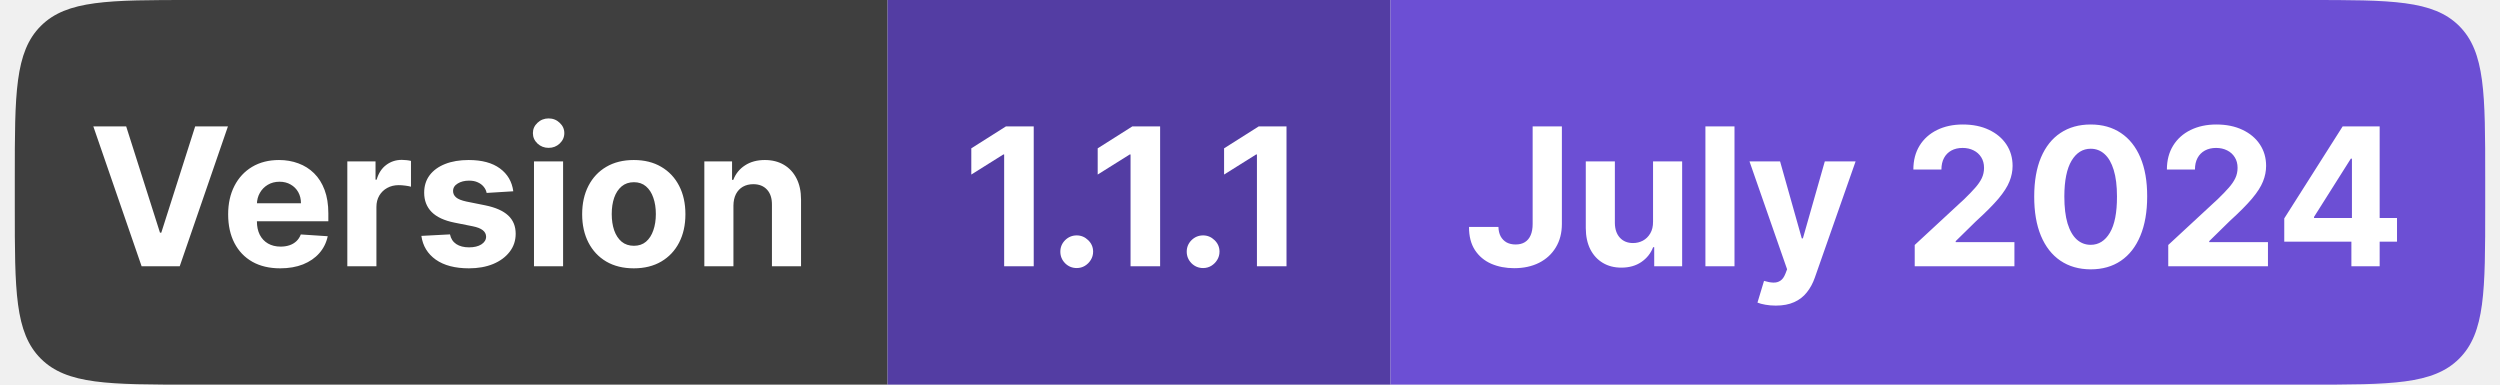
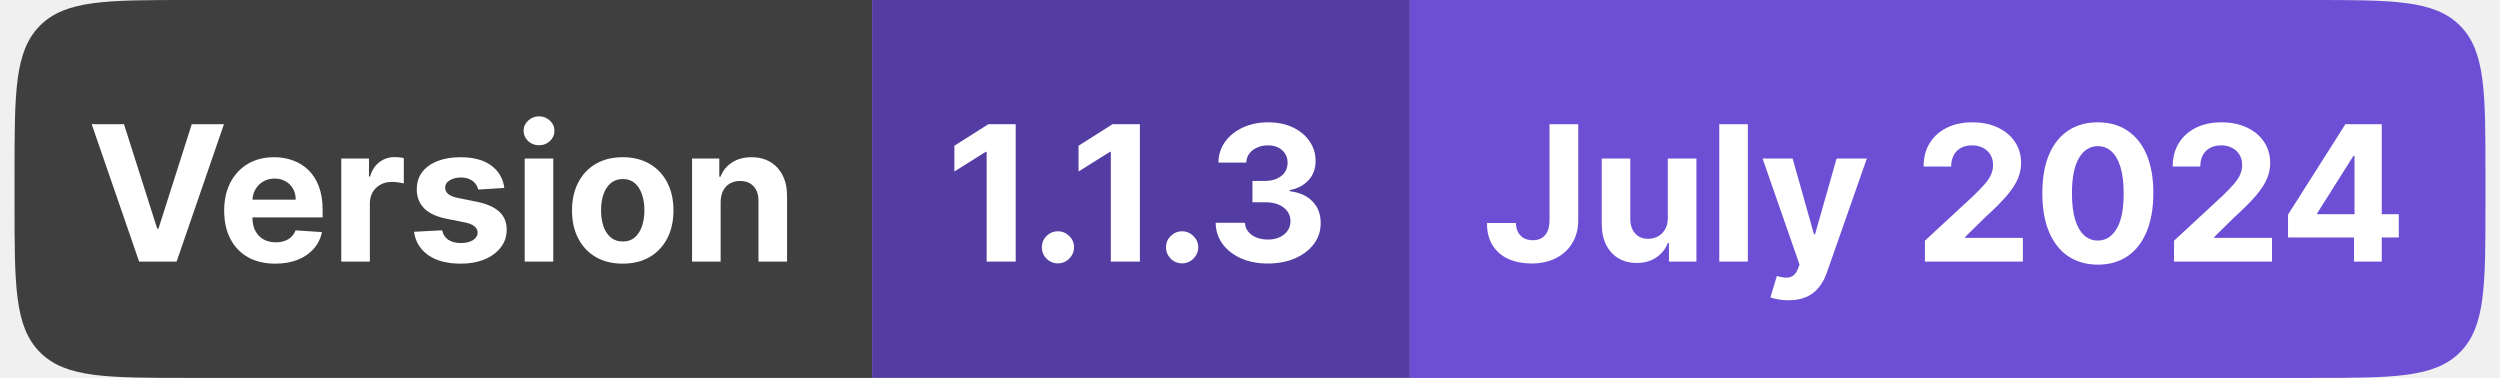
- <svg xmlns="http://www.w3.org/2000/svg" width="169" height="26" viewBox="0 0 169 26" fill="none">
+ <svg xmlns="http://www.w3.org/2000/svg" width="172" height="26" viewBox="0 0 172 26" fill="none">
  <path d="M1 12C1 6.343 1 3.515 2.757 1.757C4.515 0 7.343 0 13 0H60V26H13C7.343 26 4.515 26 2.757 24.243C1 22.485 1 19.657 1 14V12Z" fill="#3F3F3F" />
  <path d="M8.53 8.545L10.815 15.729H10.903L13.193 8.545H15.408L12.149 18H9.573L6.309 8.545H8.53ZM18.941 18.139C18.212 18.139 17.584 17.991 17.058 17.695C16.534 17.397 16.131 16.975 15.848 16.43C15.565 15.883 15.423 15.235 15.423 14.487C15.423 13.758 15.565 13.117 15.848 12.566C16.131 12.015 16.53 11.586 17.044 11.278C17.561 10.971 18.167 10.817 18.863 10.817C19.331 10.817 19.766 10.892 20.169 11.043C20.575 11.191 20.929 11.414 21.231 11.712C21.536 12.011 21.773 12.386 21.942 12.839C22.111 13.288 22.196 13.814 22.196 14.418V14.958H16.208V13.739H20.345C20.345 13.456 20.283 13.205 20.16 12.986C20.037 12.768 19.866 12.597 19.648 12.474C19.432 12.348 19.181 12.285 18.895 12.285C18.596 12.285 18.332 12.354 18.101 12.492C17.873 12.628 17.695 12.811 17.565 13.042C17.436 13.27 17.37 13.524 17.367 13.804V14.962C17.367 15.313 17.432 15.616 17.561 15.872C17.693 16.127 17.879 16.324 18.119 16.463C18.36 16.601 18.644 16.671 18.974 16.671C19.192 16.671 19.392 16.64 19.574 16.578C19.755 16.517 19.911 16.424 20.04 16.301C20.169 16.178 20.268 16.027 20.335 15.849L22.154 15.969C22.062 16.406 21.873 16.787 21.586 17.114C21.303 17.437 20.937 17.689 20.488 17.871C20.041 18.049 19.526 18.139 18.941 18.139ZM23.479 18V10.909H25.386V12.146H25.46C25.589 11.706 25.806 11.374 26.11 11.149C26.415 10.921 26.766 10.807 27.163 10.807C27.262 10.807 27.368 10.814 27.482 10.826C27.596 10.838 27.695 10.855 27.782 10.877V12.622C27.689 12.594 27.562 12.569 27.398 12.548C27.235 12.526 27.086 12.516 26.951 12.516C26.661 12.516 26.403 12.579 26.175 12.705C25.951 12.828 25.772 13 25.64 13.222C25.51 13.444 25.446 13.699 25.446 13.988V18H23.479ZM34.698 12.931L32.898 13.042C32.867 12.888 32.801 12.749 32.699 12.626C32.598 12.5 32.464 12.4 32.298 12.326C32.135 12.249 31.939 12.211 31.712 12.211C31.407 12.211 31.15 12.276 30.941 12.405C30.731 12.531 30.627 12.7 30.627 12.913C30.627 13.082 30.694 13.225 30.83 13.342C30.965 13.459 31.198 13.553 31.527 13.624L32.81 13.882C33.5 14.024 34.014 14.251 34.352 14.565C34.691 14.879 34.86 15.292 34.86 15.803C34.86 16.267 34.723 16.675 34.449 17.026C34.178 17.377 33.806 17.651 33.332 17.848C32.861 18.041 32.318 18.139 31.702 18.139C30.764 18.139 30.016 17.943 29.459 17.552C28.905 17.158 28.58 16.623 28.485 15.946L30.419 15.844C30.477 16.13 30.619 16.349 30.844 16.5C31.068 16.647 31.356 16.721 31.707 16.721C32.052 16.721 32.328 16.655 32.538 16.523C32.75 16.387 32.858 16.213 32.861 16.001C32.858 15.823 32.782 15.676 32.635 15.562C32.487 15.445 32.259 15.356 31.951 15.295L30.724 15.05C30.031 14.912 29.516 14.671 29.177 14.33C28.842 13.988 28.674 13.553 28.674 13.023C28.674 12.568 28.797 12.175 29.043 11.846C29.292 11.517 29.642 11.263 30.091 11.085C30.544 10.906 31.073 10.817 31.679 10.817C32.575 10.817 33.279 11.006 33.794 11.385C34.31 11.763 34.612 12.279 34.698 12.931ZM36.098 18V10.909H38.065V18H36.098ZM37.086 9.995C36.794 9.995 36.543 9.898 36.334 9.704C36.127 9.507 36.024 9.272 36.024 8.998C36.024 8.727 36.127 8.495 36.334 8.301C36.543 8.104 36.794 8.005 37.086 8.005C37.379 8.005 37.628 8.104 37.834 8.301C38.043 8.495 38.148 8.727 38.148 8.998C38.148 9.272 38.043 9.507 37.834 9.704C37.628 9.898 37.379 9.995 37.086 9.995ZM42.844 18.139C42.127 18.139 41.507 17.986 40.984 17.681C40.464 17.374 40.062 16.946 39.779 16.398C39.496 15.847 39.354 15.209 39.354 14.482C39.354 13.75 39.496 13.11 39.779 12.562C40.062 12.011 40.464 11.583 40.984 11.278C41.507 10.971 42.127 10.817 42.844 10.817C43.561 10.817 44.18 10.971 44.7 11.278C45.223 11.583 45.626 12.011 45.909 12.562C46.193 13.11 46.334 13.75 46.334 14.482C46.334 15.209 46.193 15.847 45.909 16.398C45.626 16.946 45.223 17.374 44.7 17.681C44.18 17.986 43.561 18.139 42.844 18.139ZM42.853 16.615C43.18 16.615 43.452 16.523 43.67 16.338C43.889 16.15 44.054 15.895 44.164 15.572C44.278 15.249 44.335 14.881 44.335 14.468C44.335 14.056 44.278 13.688 44.164 13.365C44.054 13.042 43.889 12.787 43.67 12.599C43.452 12.411 43.18 12.317 42.853 12.317C42.524 12.317 42.247 12.411 42.022 12.599C41.801 12.787 41.633 13.042 41.519 13.365C41.408 13.688 41.353 14.056 41.353 14.468C41.353 14.881 41.408 15.249 41.519 15.572C41.633 15.895 41.801 16.15 42.022 16.338C42.247 16.523 42.524 16.615 42.853 16.615ZM49.58 13.901V18H47.613V10.909H49.487V12.16H49.57C49.727 11.748 49.99 11.421 50.36 11.181C50.729 10.938 51.177 10.817 51.703 10.817C52.196 10.817 52.625 10.925 52.991 11.14C53.357 11.355 53.642 11.663 53.845 12.063C54.048 12.46 54.15 12.934 54.15 13.485V18H52.183V13.836C52.186 13.402 52.075 13.063 51.851 12.82C51.626 12.574 51.317 12.451 50.923 12.451C50.658 12.451 50.424 12.508 50.221 12.622C50.021 12.736 49.864 12.902 49.75 13.12C49.64 13.336 49.583 13.596 49.58 13.901Z" fill="white" />
-   <rect width="34" height="26" transform="translate(60)" fill="#533DA3" />
-   <path d="M69.88 8.545V18H67.881V10.443H67.825L65.66 11.8V10.027L68.001 8.545H69.88ZM72.787 18.12C72.482 18.12 72.221 18.012 72.002 17.797C71.787 17.578 71.679 17.317 71.679 17.012C71.679 16.71 71.787 16.452 72.002 16.236C72.221 16.021 72.482 15.913 72.787 15.913C73.082 15.913 73.341 16.021 73.562 16.236C73.784 16.452 73.895 16.71 73.895 17.012C73.895 17.215 73.843 17.401 73.738 17.571C73.636 17.737 73.502 17.871 73.336 17.972C73.17 18.071 72.987 18.12 72.787 18.12ZM78.424 8.545V18H76.425V10.443H76.369L74.204 11.8V10.027L76.545 8.545H78.424ZM81.331 18.12C81.026 18.12 80.764 18.012 80.546 17.797C80.331 17.578 80.223 17.317 80.223 17.012C80.223 16.71 80.331 16.452 80.546 16.236C80.764 16.021 81.026 15.913 81.331 15.913C81.626 15.913 81.885 16.021 82.106 16.236C82.328 16.452 82.439 16.71 82.439 17.012C82.439 17.215 82.386 17.401 82.282 17.571C82.18 17.737 82.046 17.871 81.88 17.972C81.714 18.071 81.531 18.12 81.331 18.12ZM86.968 8.545V18H84.969V10.443H84.913L82.748 11.8V10.027L85.089 8.545H86.968Z" fill="white" />
-   <path d="M94 0H156C161.657 0 164.485 0 166.243 1.757C168 3.515 168 6.343 168 12V14C168 19.657 168 22.485 166.243 24.243C164.485 26 161.657 26 156 26H94V0Z" fill="#6C4FD4" />
-   <path d="M103.607 8.545H105.583V15.138C105.583 15.747 105.446 16.276 105.172 16.726C104.901 17.175 104.524 17.521 104.041 17.765C103.558 18.008 102.996 18.129 102.356 18.129C101.787 18.129 101.27 18.029 100.805 17.829C100.343 17.626 99.977 17.318 99.706 16.906C99.436 16.49 99.302 15.969 99.305 15.341H101.294C101.301 15.59 101.351 15.804 101.447 15.983C101.545 16.158 101.679 16.293 101.848 16.389C102.021 16.481 102.224 16.527 102.458 16.527C102.704 16.527 102.912 16.475 103.081 16.37C103.253 16.263 103.384 16.106 103.473 15.899C103.563 15.693 103.607 15.439 103.607 15.138V8.545ZM111.746 14.981V10.909H113.713V18H111.825V16.712H111.751C111.591 17.128 111.324 17.461 110.952 17.714C110.583 17.966 110.132 18.092 109.599 18.092C109.125 18.092 108.708 17.985 108.348 17.769C107.988 17.554 107.707 17.247 107.504 16.851C107.304 16.453 107.202 15.978 107.199 15.424V10.909H109.165V15.073C109.169 15.492 109.281 15.823 109.502 16.066C109.724 16.309 110.021 16.43 110.393 16.43C110.63 16.43 110.852 16.377 111.058 16.269C111.264 16.158 111.431 15.995 111.557 15.78C111.686 15.564 111.749 15.298 111.746 14.981ZM117.252 8.545V18H115.286V8.545H117.252ZM120.042 20.659C119.793 20.659 119.559 20.639 119.34 20.599C119.125 20.562 118.946 20.514 118.805 20.456L119.248 18.988C119.479 19.059 119.686 19.097 119.871 19.103C120.059 19.11 120.22 19.066 120.356 18.974C120.494 18.882 120.607 18.725 120.693 18.503L120.808 18.203L118.265 10.909H120.333L121.801 16.116H121.875L123.357 10.909H125.439L122.683 18.766C122.55 19.148 122.37 19.48 122.142 19.764C121.918 20.05 121.633 20.27 121.288 20.424C120.944 20.581 120.528 20.659 120.042 20.659ZM129.435 18V16.56L132.801 13.444C133.087 13.166 133.327 12.917 133.521 12.696C133.718 12.474 133.867 12.257 133.969 12.045C134.07 11.829 134.121 11.597 134.121 11.348C134.121 11.071 134.058 10.832 133.932 10.632C133.806 10.429 133.633 10.274 133.415 10.166C133.196 10.055 132.948 10 132.671 10C132.382 10 132.13 10.058 131.914 10.175C131.699 10.292 131.533 10.46 131.416 10.678C131.299 10.897 131.24 11.157 131.24 11.459H129.343C129.343 10.84 129.483 10.303 129.763 9.847C130.043 9.392 130.436 9.039 130.94 8.79C131.445 8.541 132.027 8.416 132.685 8.416C133.362 8.416 133.952 8.536 134.453 8.776C134.958 9.013 135.351 9.343 135.631 9.764C135.911 10.186 136.051 10.669 136.051 11.214C136.051 11.571 135.98 11.923 135.838 12.271C135.7 12.619 135.452 13.005 135.095 13.43C134.738 13.851 134.235 14.358 133.585 14.948L132.205 16.301V16.366H136.175V18H129.435ZM141.331 18.208C140.537 18.205 139.854 18.009 139.281 17.621C138.712 17.234 138.273 16.672 137.965 15.936C137.661 15.201 137.51 14.316 137.513 13.282C137.513 12.251 137.665 11.372 137.97 10.646C138.278 9.92 138.716 9.367 139.286 8.989C139.858 8.607 140.54 8.416 141.331 8.416C142.122 8.416 142.802 8.607 143.371 8.989C143.944 9.37 144.384 9.924 144.692 10.651C144.999 11.374 145.152 12.251 145.149 13.282C145.149 14.319 144.995 15.206 144.687 15.941C144.382 16.677 143.945 17.238 143.376 17.626C142.807 18.014 142.125 18.208 141.331 18.208ZM141.331 16.55C141.872 16.55 142.305 16.278 142.628 15.733C142.951 15.189 143.111 14.371 143.108 13.282C143.108 12.565 143.034 11.968 142.887 11.491C142.742 11.014 142.536 10.655 142.268 10.415C142.003 10.175 141.691 10.055 141.331 10.055C140.792 10.055 140.361 10.324 140.038 10.863C139.715 11.402 139.552 12.208 139.549 13.282C139.549 14.008 139.621 14.615 139.766 15.101C139.914 15.584 140.121 15.947 140.389 16.19C140.657 16.43 140.971 16.55 141.331 16.55ZM146.574 18V16.56L149.939 13.444C150.226 13.166 150.466 12.917 150.66 12.696C150.857 12.474 151.006 12.257 151.107 12.045C151.209 11.829 151.26 11.597 151.26 11.348C151.26 11.071 151.197 10.832 151.07 10.632C150.944 10.429 150.772 10.274 150.553 10.166C150.335 10.055 150.087 10 149.81 10C149.521 10 149.268 10.058 149.053 10.175C148.838 10.292 148.671 10.46 148.554 10.678C148.437 10.897 148.379 11.157 148.379 11.459H146.482C146.482 10.84 146.622 10.303 146.902 9.847C147.182 9.392 147.574 9.039 148.079 8.79C148.584 8.541 149.165 8.416 149.824 8.416C150.501 8.416 151.09 8.536 151.592 8.776C152.097 9.013 152.489 9.343 152.769 9.764C153.049 10.186 153.189 10.669 153.189 11.214C153.189 11.571 153.119 11.923 152.977 12.271C152.839 12.619 152.591 13.005 152.234 13.43C151.877 13.851 151.374 14.358 150.724 14.948L149.344 16.301V16.366H153.314V18H146.574ZM154.416 16.338V14.764L158.363 8.545H159.721V10.724H158.917L156.429 14.662V14.736H162.038V16.338H154.416ZM158.954 18V15.858L158.991 15.161V8.545H160.865V18H158.954Z" fill="white" />
+   <rect width="37" height="26" transform="translate(60)" fill="#533DA3" />
+   <path d="M69.88 8.545V18H67.881V10.443H67.825L65.66 11.8V10.027L68.001 8.545H69.88ZM72.787 18.12C72.482 18.12 72.221 18.012 72.002 17.797C71.787 17.578 71.679 17.317 71.679 17.012C71.679 16.71 71.787 16.452 72.002 16.236C72.221 16.021 72.482 15.913 72.787 15.913C73.082 15.913 73.341 16.021 73.562 16.236C73.784 16.452 73.895 16.71 73.895 17.012C73.895 17.215 73.843 17.401 73.738 17.571C73.636 17.737 73.502 17.871 73.336 17.972C73.17 18.071 72.987 18.12 72.787 18.12ZM78.424 8.545V18H76.425V10.443H76.369L74.204 11.8V10.027L76.545 8.545H78.424ZM81.331 18.12C81.026 18.12 80.764 18.012 80.546 17.797C80.331 17.578 80.223 17.317 80.223 17.012C80.223 16.71 80.331 16.452 80.546 16.236C80.764 16.021 81.026 15.913 81.331 15.913C81.626 15.913 81.885 16.021 82.106 16.236C82.328 16.452 82.439 16.71 82.439 17.012C82.439 17.215 82.386 17.401 82.282 17.571C82.18 17.737 82.046 17.871 81.88 17.972C81.714 18.071 81.531 18.12 81.331 18.12ZM87.225 18.129C86.535 18.129 85.921 18.011 85.383 17.774C84.847 17.534 84.424 17.204 84.113 16.786C83.806 16.364 83.647 15.878 83.638 15.327H85.651C85.663 15.558 85.738 15.761 85.877 15.936C86.018 16.109 86.206 16.243 86.44 16.338C86.674 16.433 86.937 16.481 87.23 16.481C87.534 16.481 87.803 16.427 88.037 16.32C88.271 16.212 88.454 16.063 88.587 15.872C88.719 15.681 88.785 15.461 88.785 15.212C88.785 14.959 88.715 14.736 88.573 14.542C88.434 14.345 88.234 14.191 87.973 14.081C87.714 13.97 87.406 13.914 87.049 13.914H86.168V12.446H87.049C87.351 12.446 87.617 12.394 87.848 12.289C88.082 12.185 88.264 12.04 88.393 11.855C88.522 11.668 88.587 11.449 88.587 11.2C88.587 10.963 88.53 10.755 88.416 10.577C88.305 10.395 88.148 10.254 87.945 10.152C87.745 10.05 87.511 10 87.243 10C86.972 10 86.725 10.049 86.5 10.147C86.275 10.243 86.095 10.38 85.96 10.558C85.825 10.737 85.752 10.946 85.743 11.186H83.827C83.836 10.641 83.992 10.161 84.293 9.746C84.595 9.33 85.001 9.006 85.512 8.772C86.026 8.535 86.606 8.416 87.253 8.416C87.905 8.416 88.476 8.535 88.965 8.772C89.455 9.009 89.835 9.329 90.106 9.732C90.379 10.132 90.515 10.581 90.512 11.08C90.515 11.609 90.35 12.051 90.018 12.405C89.689 12.759 89.259 12.983 88.73 13.079V13.153C89.425 13.242 89.955 13.483 90.318 13.877C90.684 14.268 90.866 14.758 90.863 15.345C90.866 15.884 90.71 16.363 90.396 16.781C90.086 17.2 89.656 17.529 89.108 17.769C88.561 18.009 87.933 18.129 87.225 18.129Z" fill="white" />
+   <path d="M97 0H159C164.657 0 167.485 0 169.243 1.757C171 3.515 171 6.343 171 12V14C171 19.657 171 22.485 169.243 24.243C167.485 26 164.657 26 159 26H97V0Z" fill="#6C4FD4" />
+   <path d="M106.607 8.545H108.583V15.138C108.583 15.747 108.446 16.276 108.172 16.726C107.901 17.175 107.524 17.521 107.041 17.765C106.558 18.008 105.996 18.129 105.356 18.129C104.787 18.129 104.27 18.029 103.805 17.829C103.343 17.626 102.977 17.318 102.706 16.906C102.435 16.49 102.302 15.969 102.305 15.341H104.294C104.301 15.59 104.351 15.804 104.447 15.983C104.545 16.158 104.679 16.293 104.848 16.389C105.021 16.481 105.224 16.527 105.458 16.527C105.704 16.527 105.912 16.475 106.081 16.37C106.253 16.263 106.384 16.106 106.473 15.899C106.563 15.693 106.607 15.439 106.607 15.138V8.545ZM114.746 14.981V10.909H116.713V18H114.825V16.712H114.751C114.591 17.128 114.324 17.461 113.952 17.714C113.583 17.966 113.132 18.092 112.599 18.092C112.125 18.092 111.708 17.985 111.348 17.769C110.988 17.554 110.707 17.247 110.504 16.851C110.304 16.453 110.202 15.978 110.199 15.424V10.909H112.165V15.073C112.169 15.492 112.281 15.823 112.502 16.066C112.724 16.309 113.021 16.43 113.393 16.43C113.63 16.43 113.852 16.377 114.058 16.269C114.264 16.158 114.431 15.995 114.557 15.78C114.686 15.564 114.749 15.298 114.746 14.981ZM120.252 8.545V18H118.286V8.545H120.252ZM123.042 20.659C122.793 20.659 122.559 20.639 122.34 20.599C122.125 20.562 121.946 20.514 121.805 20.456L122.248 18.988C122.479 19.059 122.686 19.097 122.871 19.103C123.059 19.11 123.22 19.066 123.356 18.974C123.494 18.882 123.607 18.725 123.693 18.503L123.808 18.203L121.265 10.909H123.333L124.801 16.116H124.875L126.357 10.909H128.439L125.683 18.766C125.55 19.148 125.37 19.48 125.142 19.764C124.918 20.05 124.633 20.27 124.288 20.424C123.944 20.581 123.528 20.659 123.042 20.659ZM132.435 18V16.56L135.801 13.444C136.087 13.166 136.327 12.917 136.521 12.696C136.718 12.474 136.867 12.257 136.969 12.045C137.07 11.829 137.121 11.597 137.121 11.348C137.121 11.071 137.058 10.832 136.932 10.632C136.806 10.429 136.633 10.274 136.415 10.166C136.196 10.055 135.948 10 135.671 10C135.382 10 135.13 10.058 134.914 10.175C134.699 10.292 134.533 10.46 134.416 10.678C134.299 10.897 134.24 11.157 134.24 11.459H132.343C132.343 10.84 132.483 10.303 132.763 9.847C133.043 9.392 133.436 9.039 133.94 8.79C134.445 8.541 135.027 8.416 135.685 8.416C136.362 8.416 136.952 8.536 137.453 8.776C137.958 9.013 138.351 9.343 138.631 9.764C138.911 10.186 139.051 10.669 139.051 11.214C139.051 11.571 138.98 11.923 138.838 12.271C138.7 12.619 138.452 13.005 138.095 13.43C137.738 13.851 137.235 14.358 136.585 14.948L135.205 16.301V16.366H139.175V18H132.435ZM144.331 18.208C143.537 18.205 142.854 18.009 142.281 17.621C141.712 17.234 141.273 16.672 140.965 15.936C140.661 15.201 140.51 14.316 140.513 13.282C140.513 12.251 140.665 11.372 140.97 10.646C141.278 9.92 141.716 9.367 142.286 8.989C142.858 8.607 143.54 8.416 144.331 8.416C145.122 8.416 145.802 8.607 146.371 8.989C146.944 9.37 147.384 9.924 147.692 10.651C147.999 11.374 148.152 12.251 148.149 13.282C148.149 14.319 147.995 15.206 147.687 15.941C147.382 16.677 146.945 17.238 146.376 17.626C145.807 18.014 145.125 18.208 144.331 18.208ZM144.331 16.55C144.872 16.55 145.305 16.278 145.628 15.733C145.951 15.189 146.111 14.371 146.108 13.282C146.108 12.565 146.034 11.968 145.887 11.491C145.742 11.014 145.536 10.655 145.268 10.415C145.003 10.175 144.691 10.055 144.331 10.055C143.792 10.055 143.361 10.324 143.038 10.863C142.715 11.402 142.552 12.208 142.549 13.282C142.549 14.008 142.621 14.615 142.766 15.101C142.914 15.584 143.121 15.947 143.389 16.19C143.657 16.43 143.971 16.55 144.331 16.55ZM149.574 18V16.56L152.939 13.444C153.226 13.166 153.466 12.917 153.66 12.696C153.857 12.474 154.006 12.257 154.107 12.045C154.209 11.829 154.26 11.597 154.26 11.348C154.26 11.071 154.197 10.832 154.07 10.632C153.944 10.429 153.772 10.274 153.553 10.166C153.335 10.055 153.087 10 152.81 10C152.521 10 152.268 10.058 152.053 10.175C151.838 10.292 151.671 10.46 151.554 10.678C151.437 10.897 151.379 11.157 151.379 11.459H149.482C149.482 10.84 149.622 10.303 149.902 9.847C150.182 9.392 150.574 9.039 151.079 8.79C151.584 8.541 152.165 8.416 152.824 8.416C153.501 8.416 154.09 8.536 154.592 8.776C155.097 9.013 155.489 9.343 155.769 9.764C156.049 10.186 156.189 10.669 156.189 11.214C156.189 11.571 156.119 11.923 155.977 12.271C155.839 12.619 155.591 13.005 155.234 13.43C154.877 13.851 154.374 14.358 153.724 14.948L152.344 16.301V16.366H156.314V18H149.574ZM157.416 16.338V14.764L161.363 8.545H162.721V10.724H161.917L159.429 14.662V14.736H165.038V16.338H157.416ZM161.954 18V15.858L161.991 15.161V8.545H163.865V18H161.954Z" fill="white" />
</svg>
